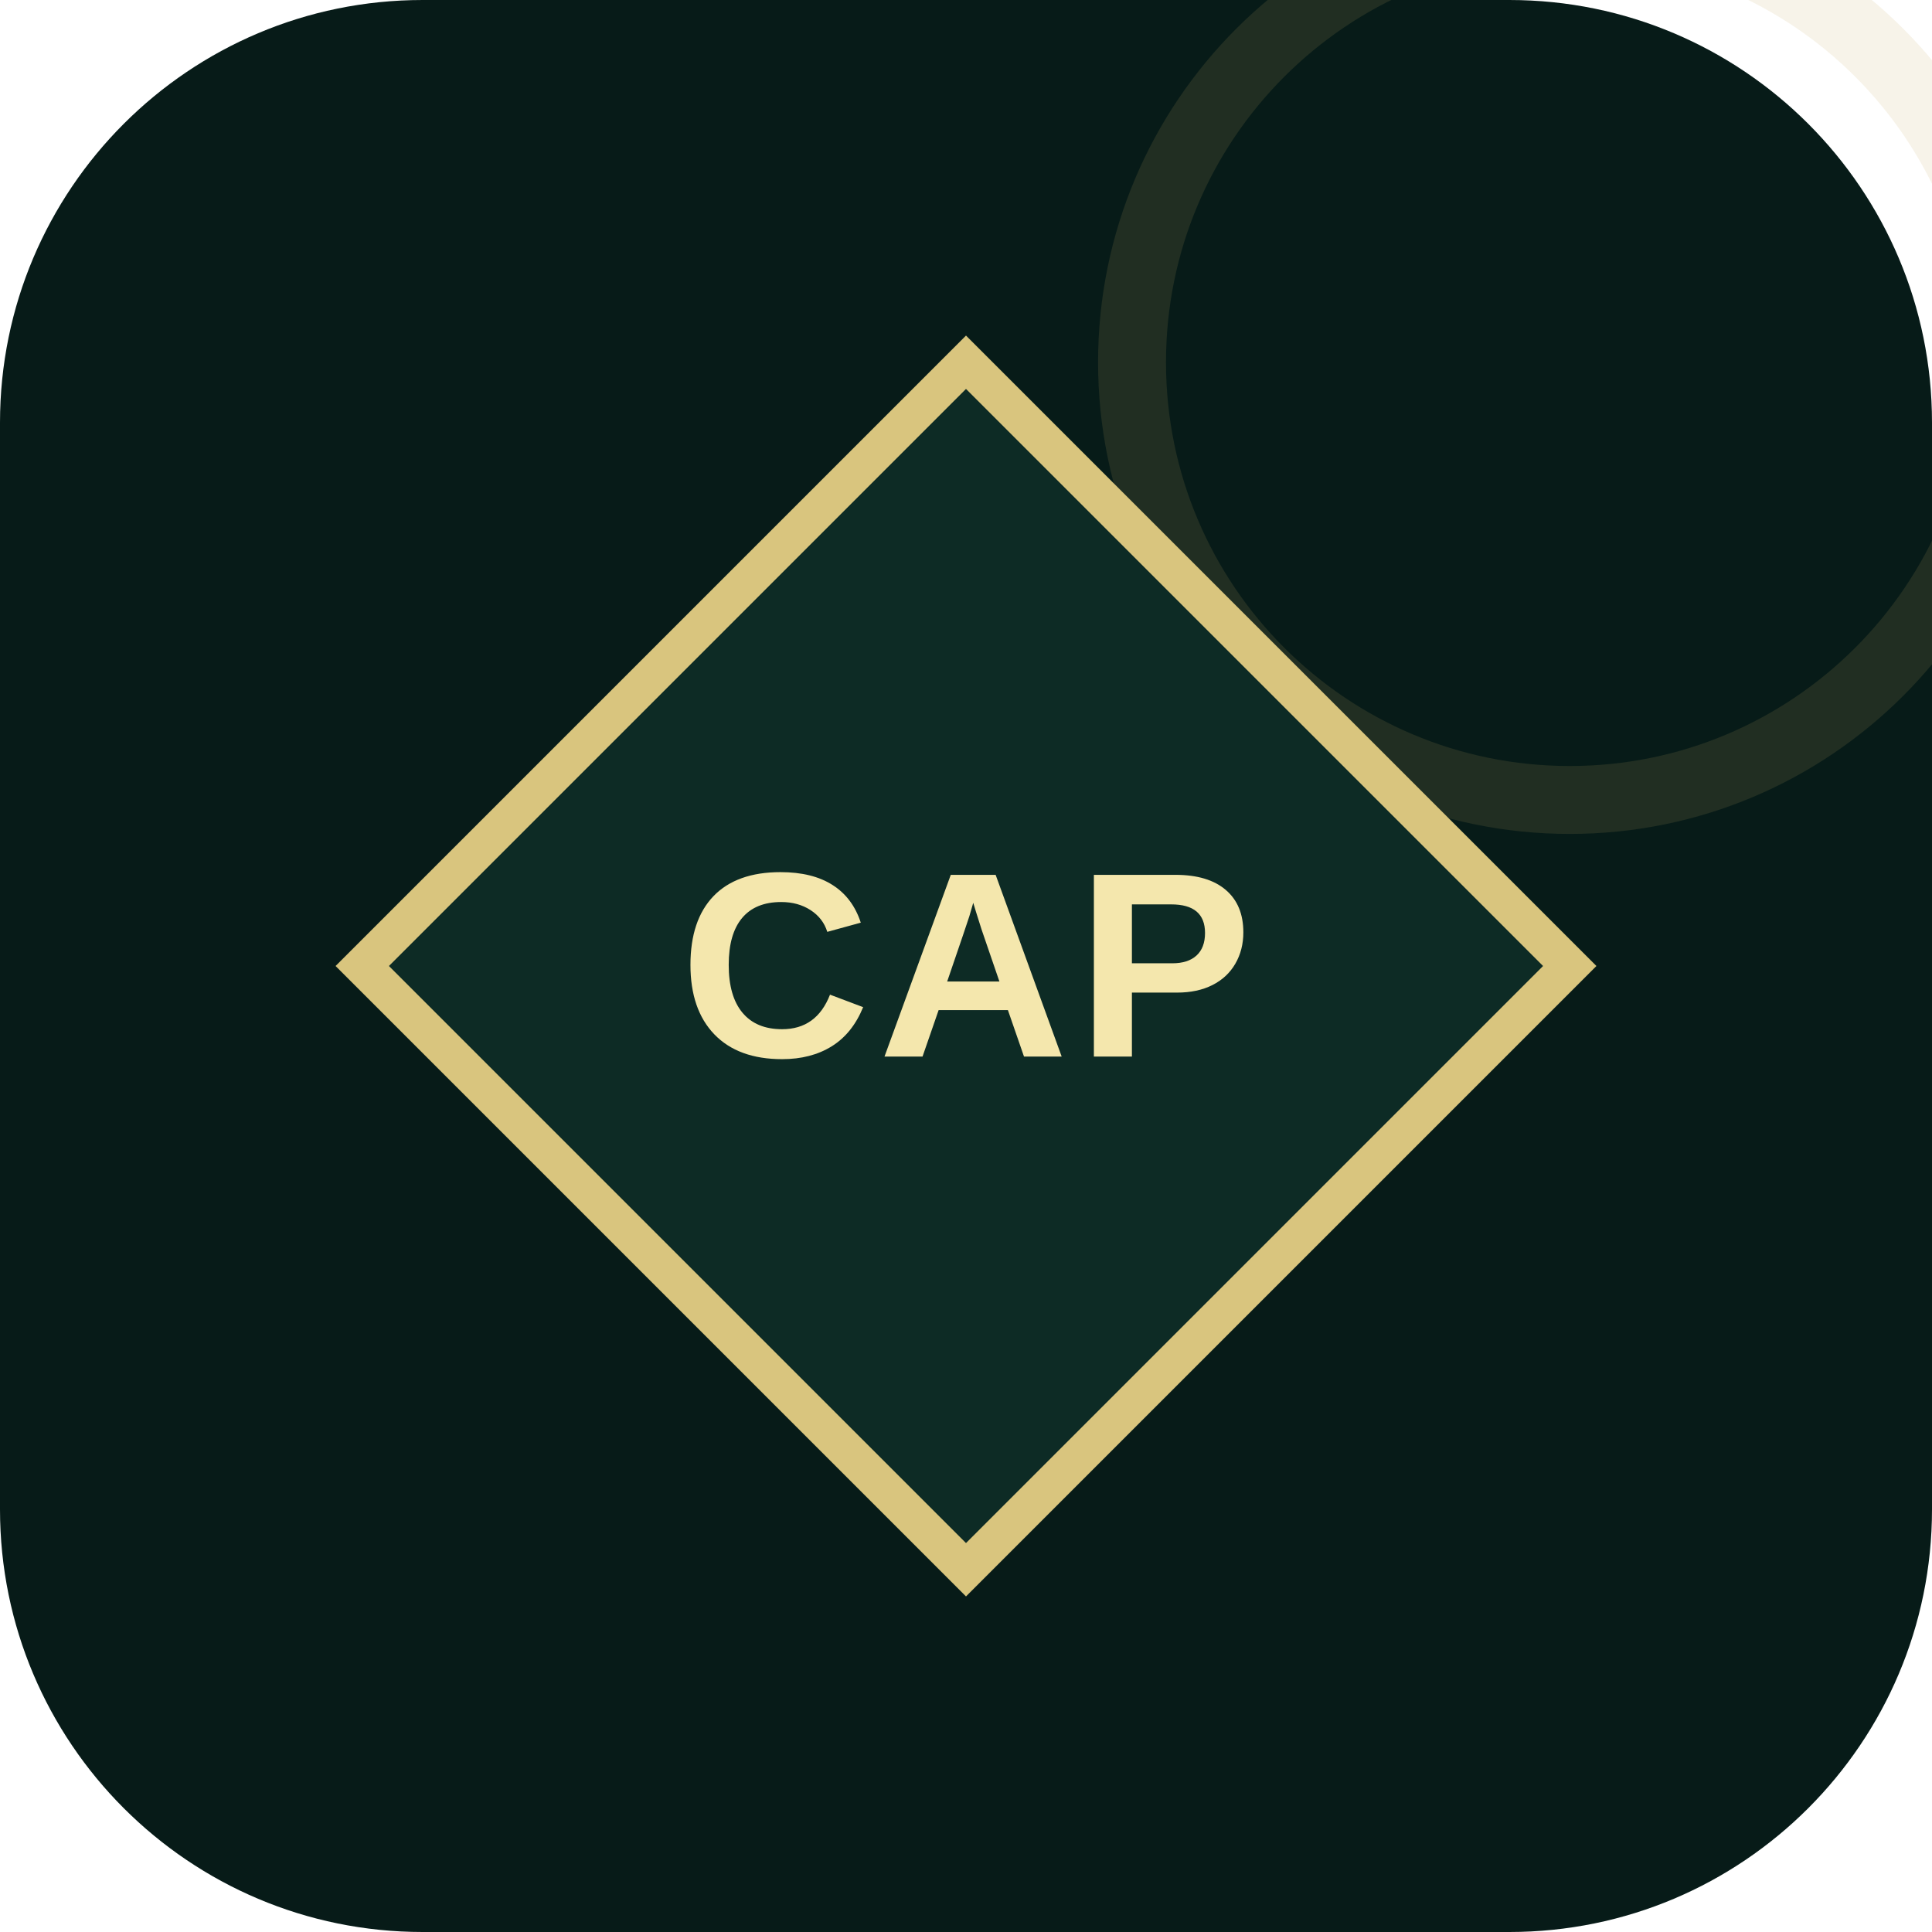
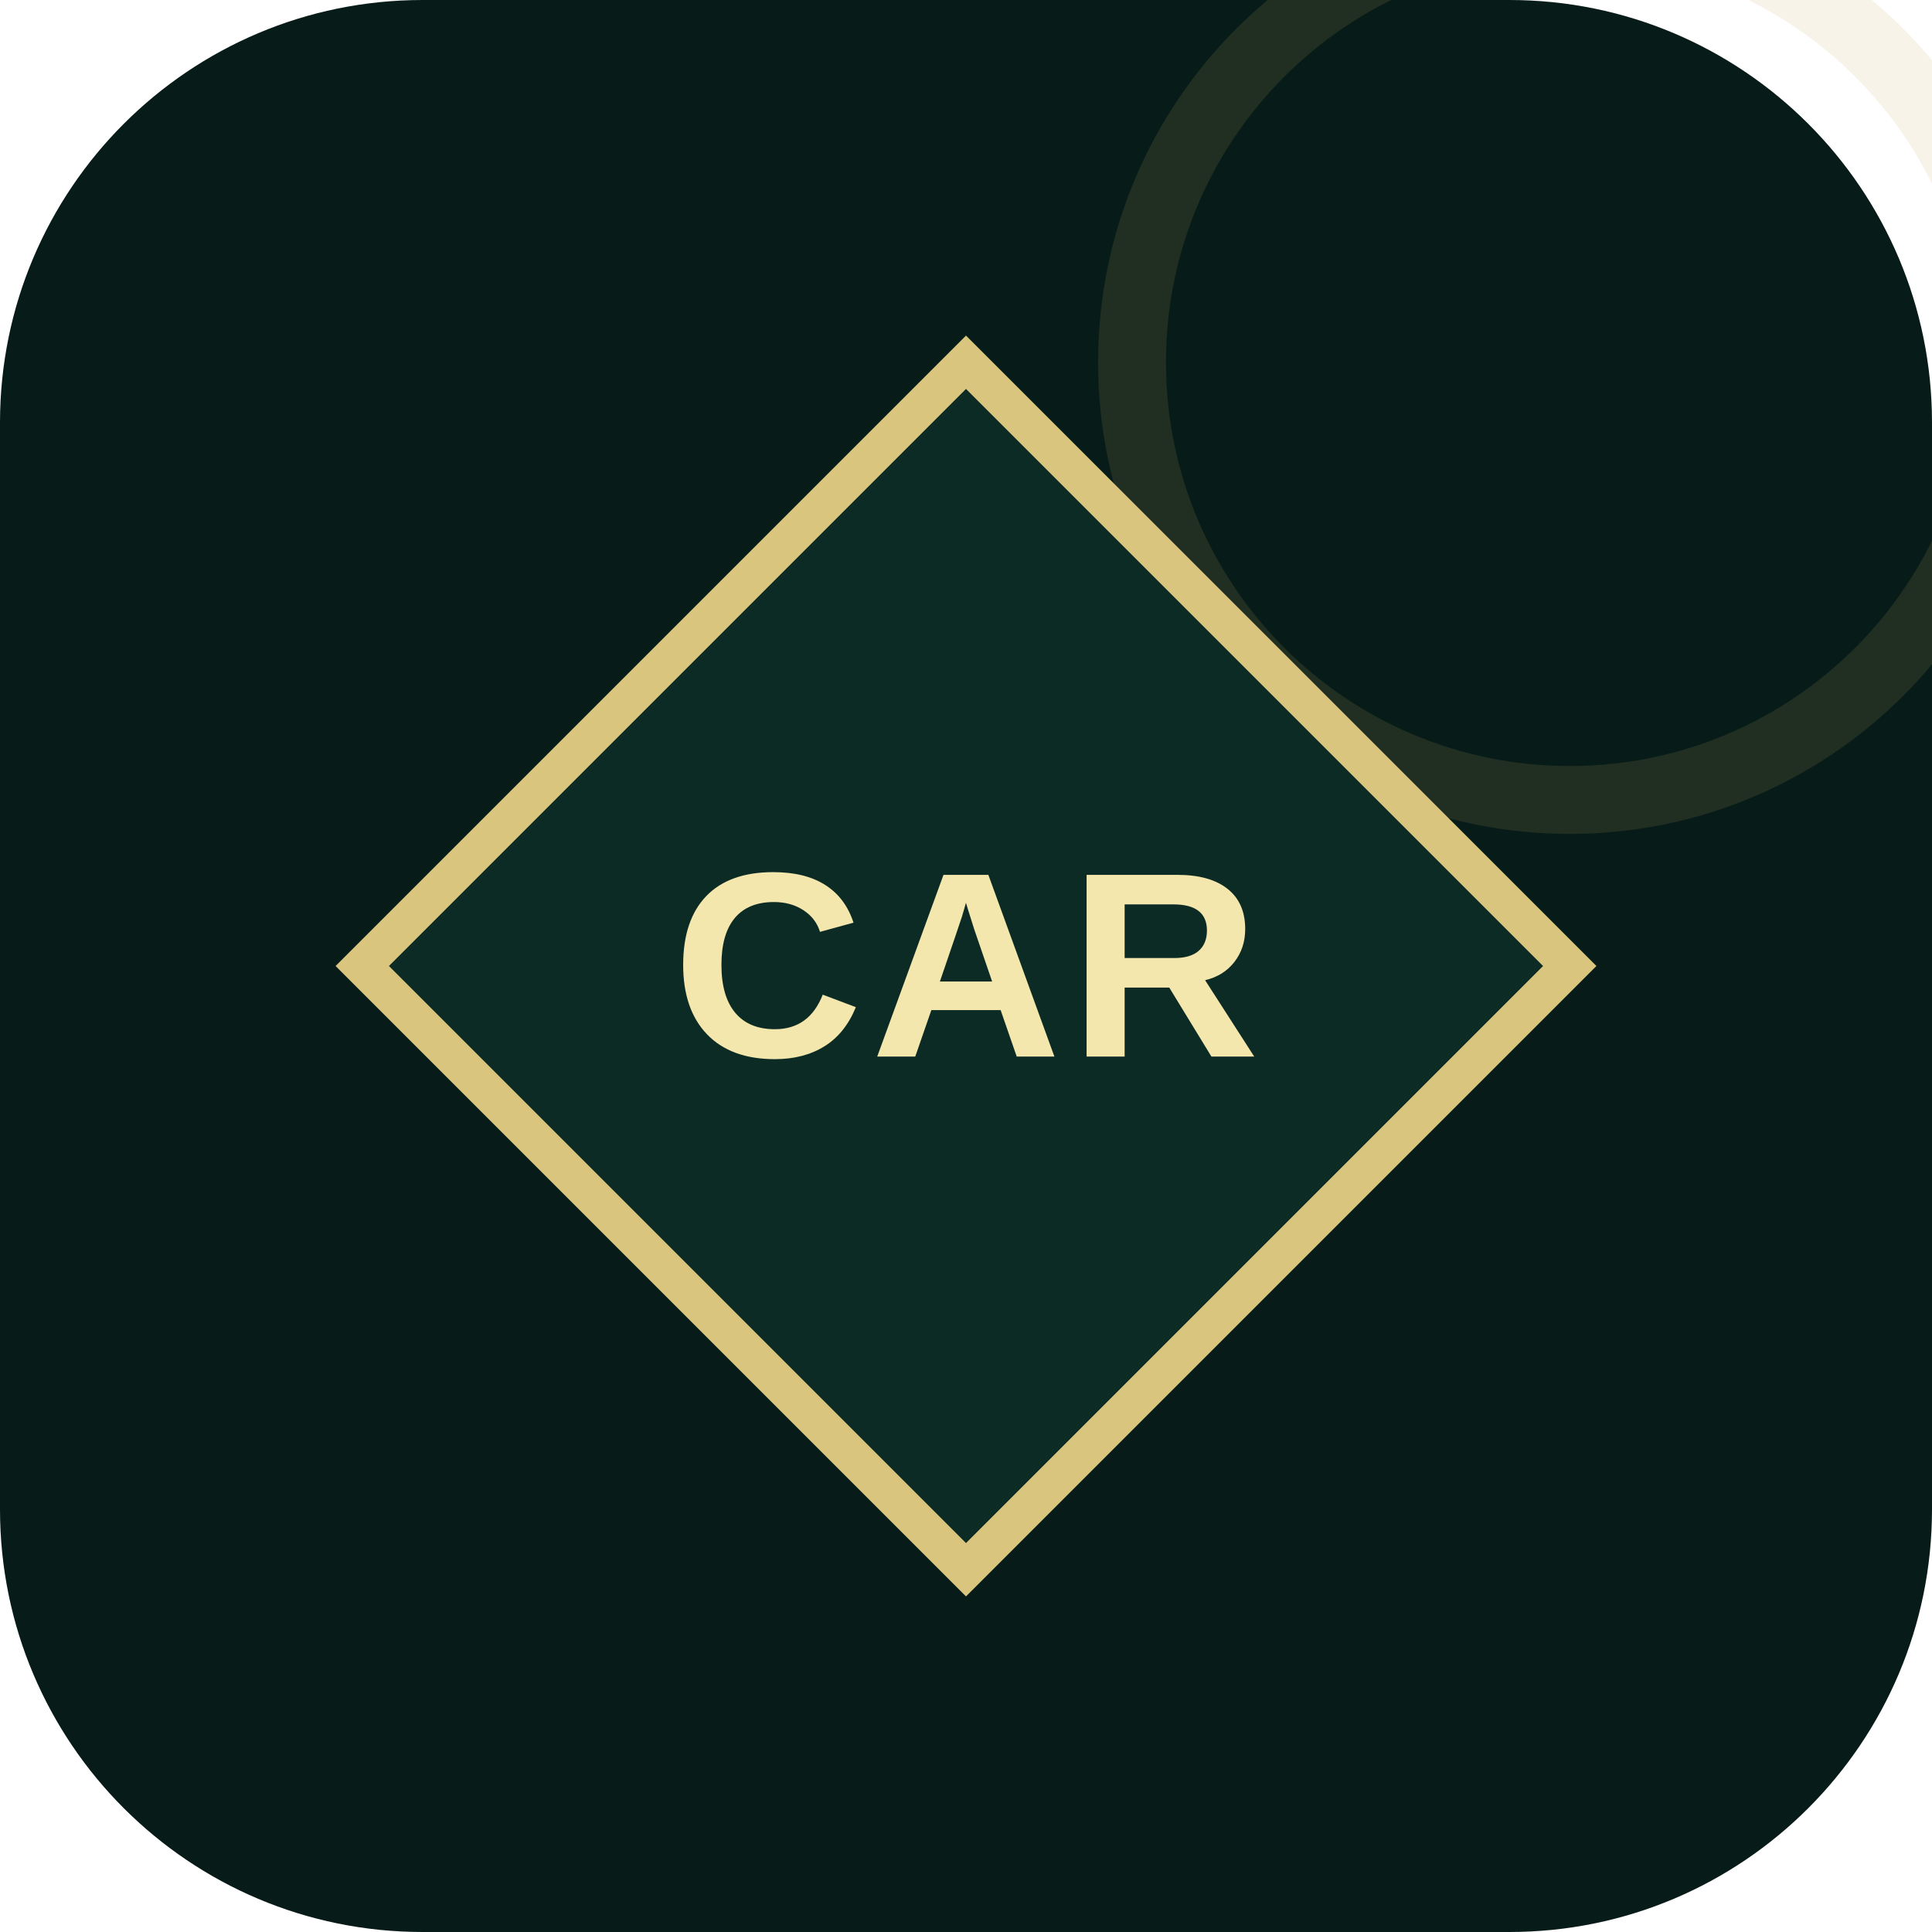
<svg xmlns="http://www.w3.org/2000/svg" viewBox="0 0 512 512" role="img" aria-labelledby="title description">
  <rect width="512" height="512" rx="112" fill="#071b18" />
  <circle cx="416" cy="96" r="116" fill="none" stroke="#c5a95e" stroke-opacity=".14" stroke-width="18" />
  <path d="M256 96 416 256 256 416 96 256Z" fill="#0d2b25" stroke="#d9c57e" stroke-width="10" />
-   <text x="256" y="280" fill="#f4e7ad" font-family="Arial, sans-serif" font-size="70" font-weight="800" text-anchor="middle" letter-spacing="2">CAP</text>
+   <text x="256" y="280" fill="#f4e7ad" font-family="Arial, sans-serif" font-size="70" font-weight="800" text-anchor="middle" letter-spacing="2">CAR</text>
</svg>
